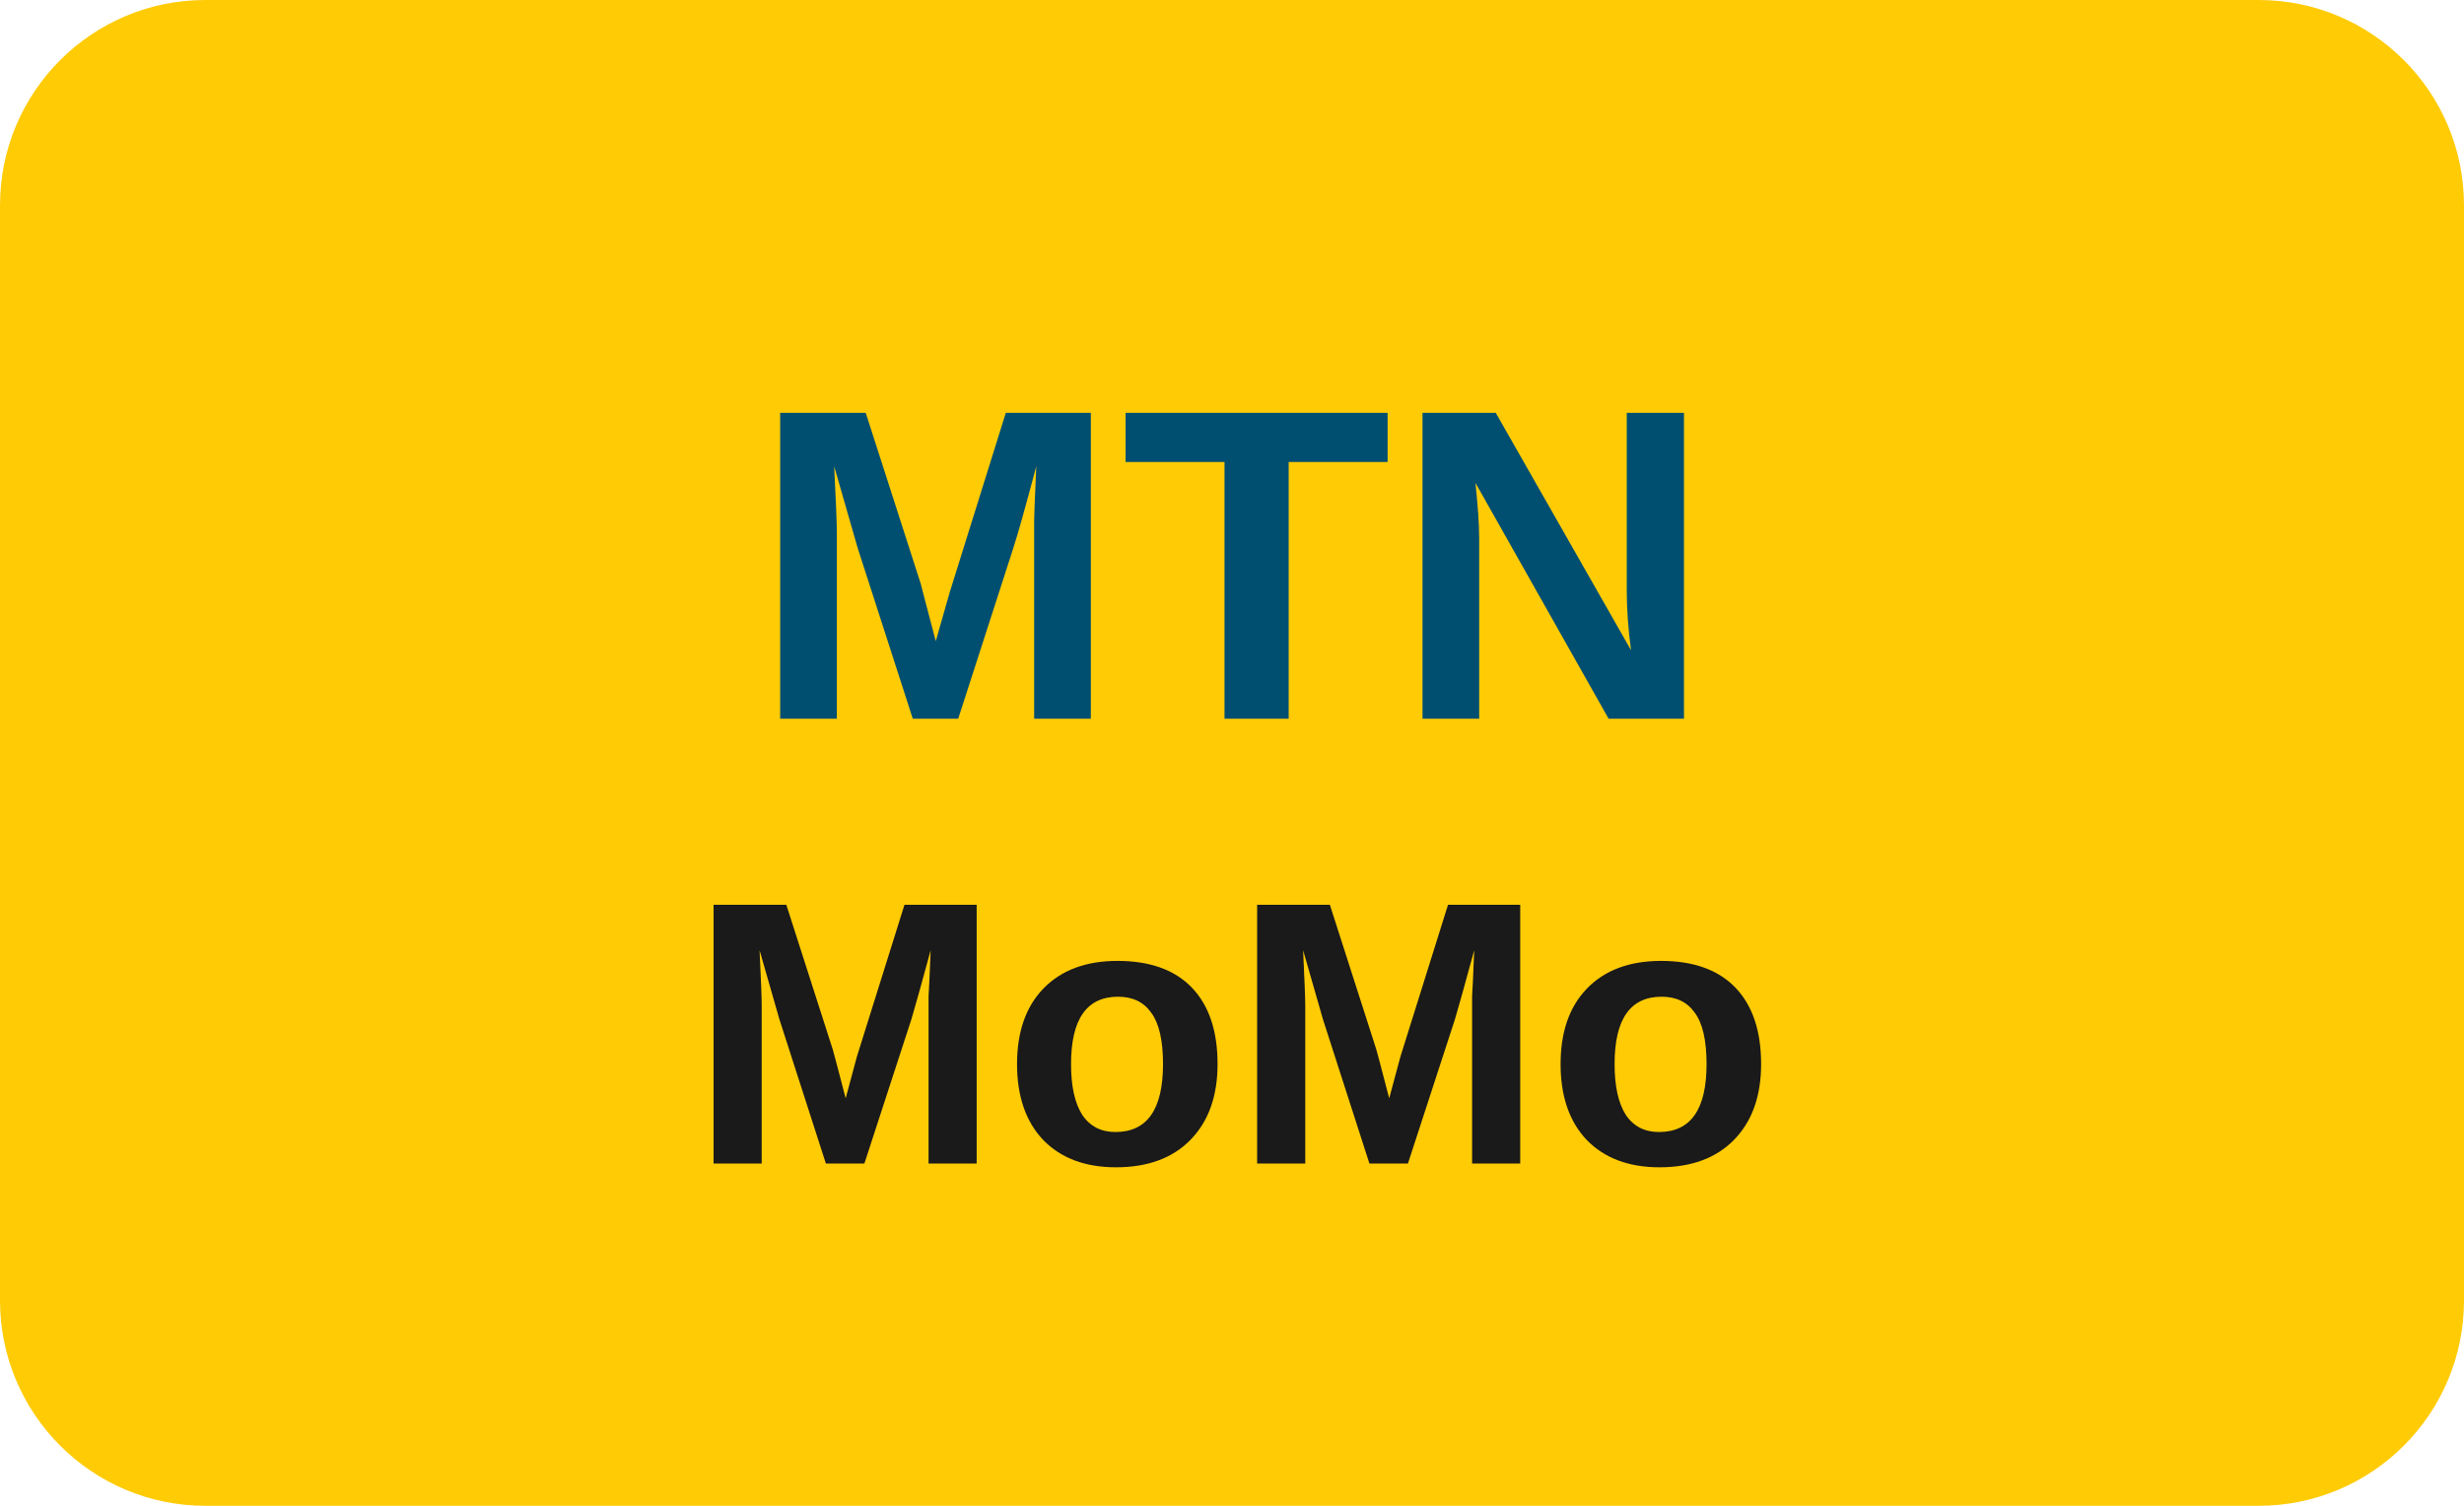
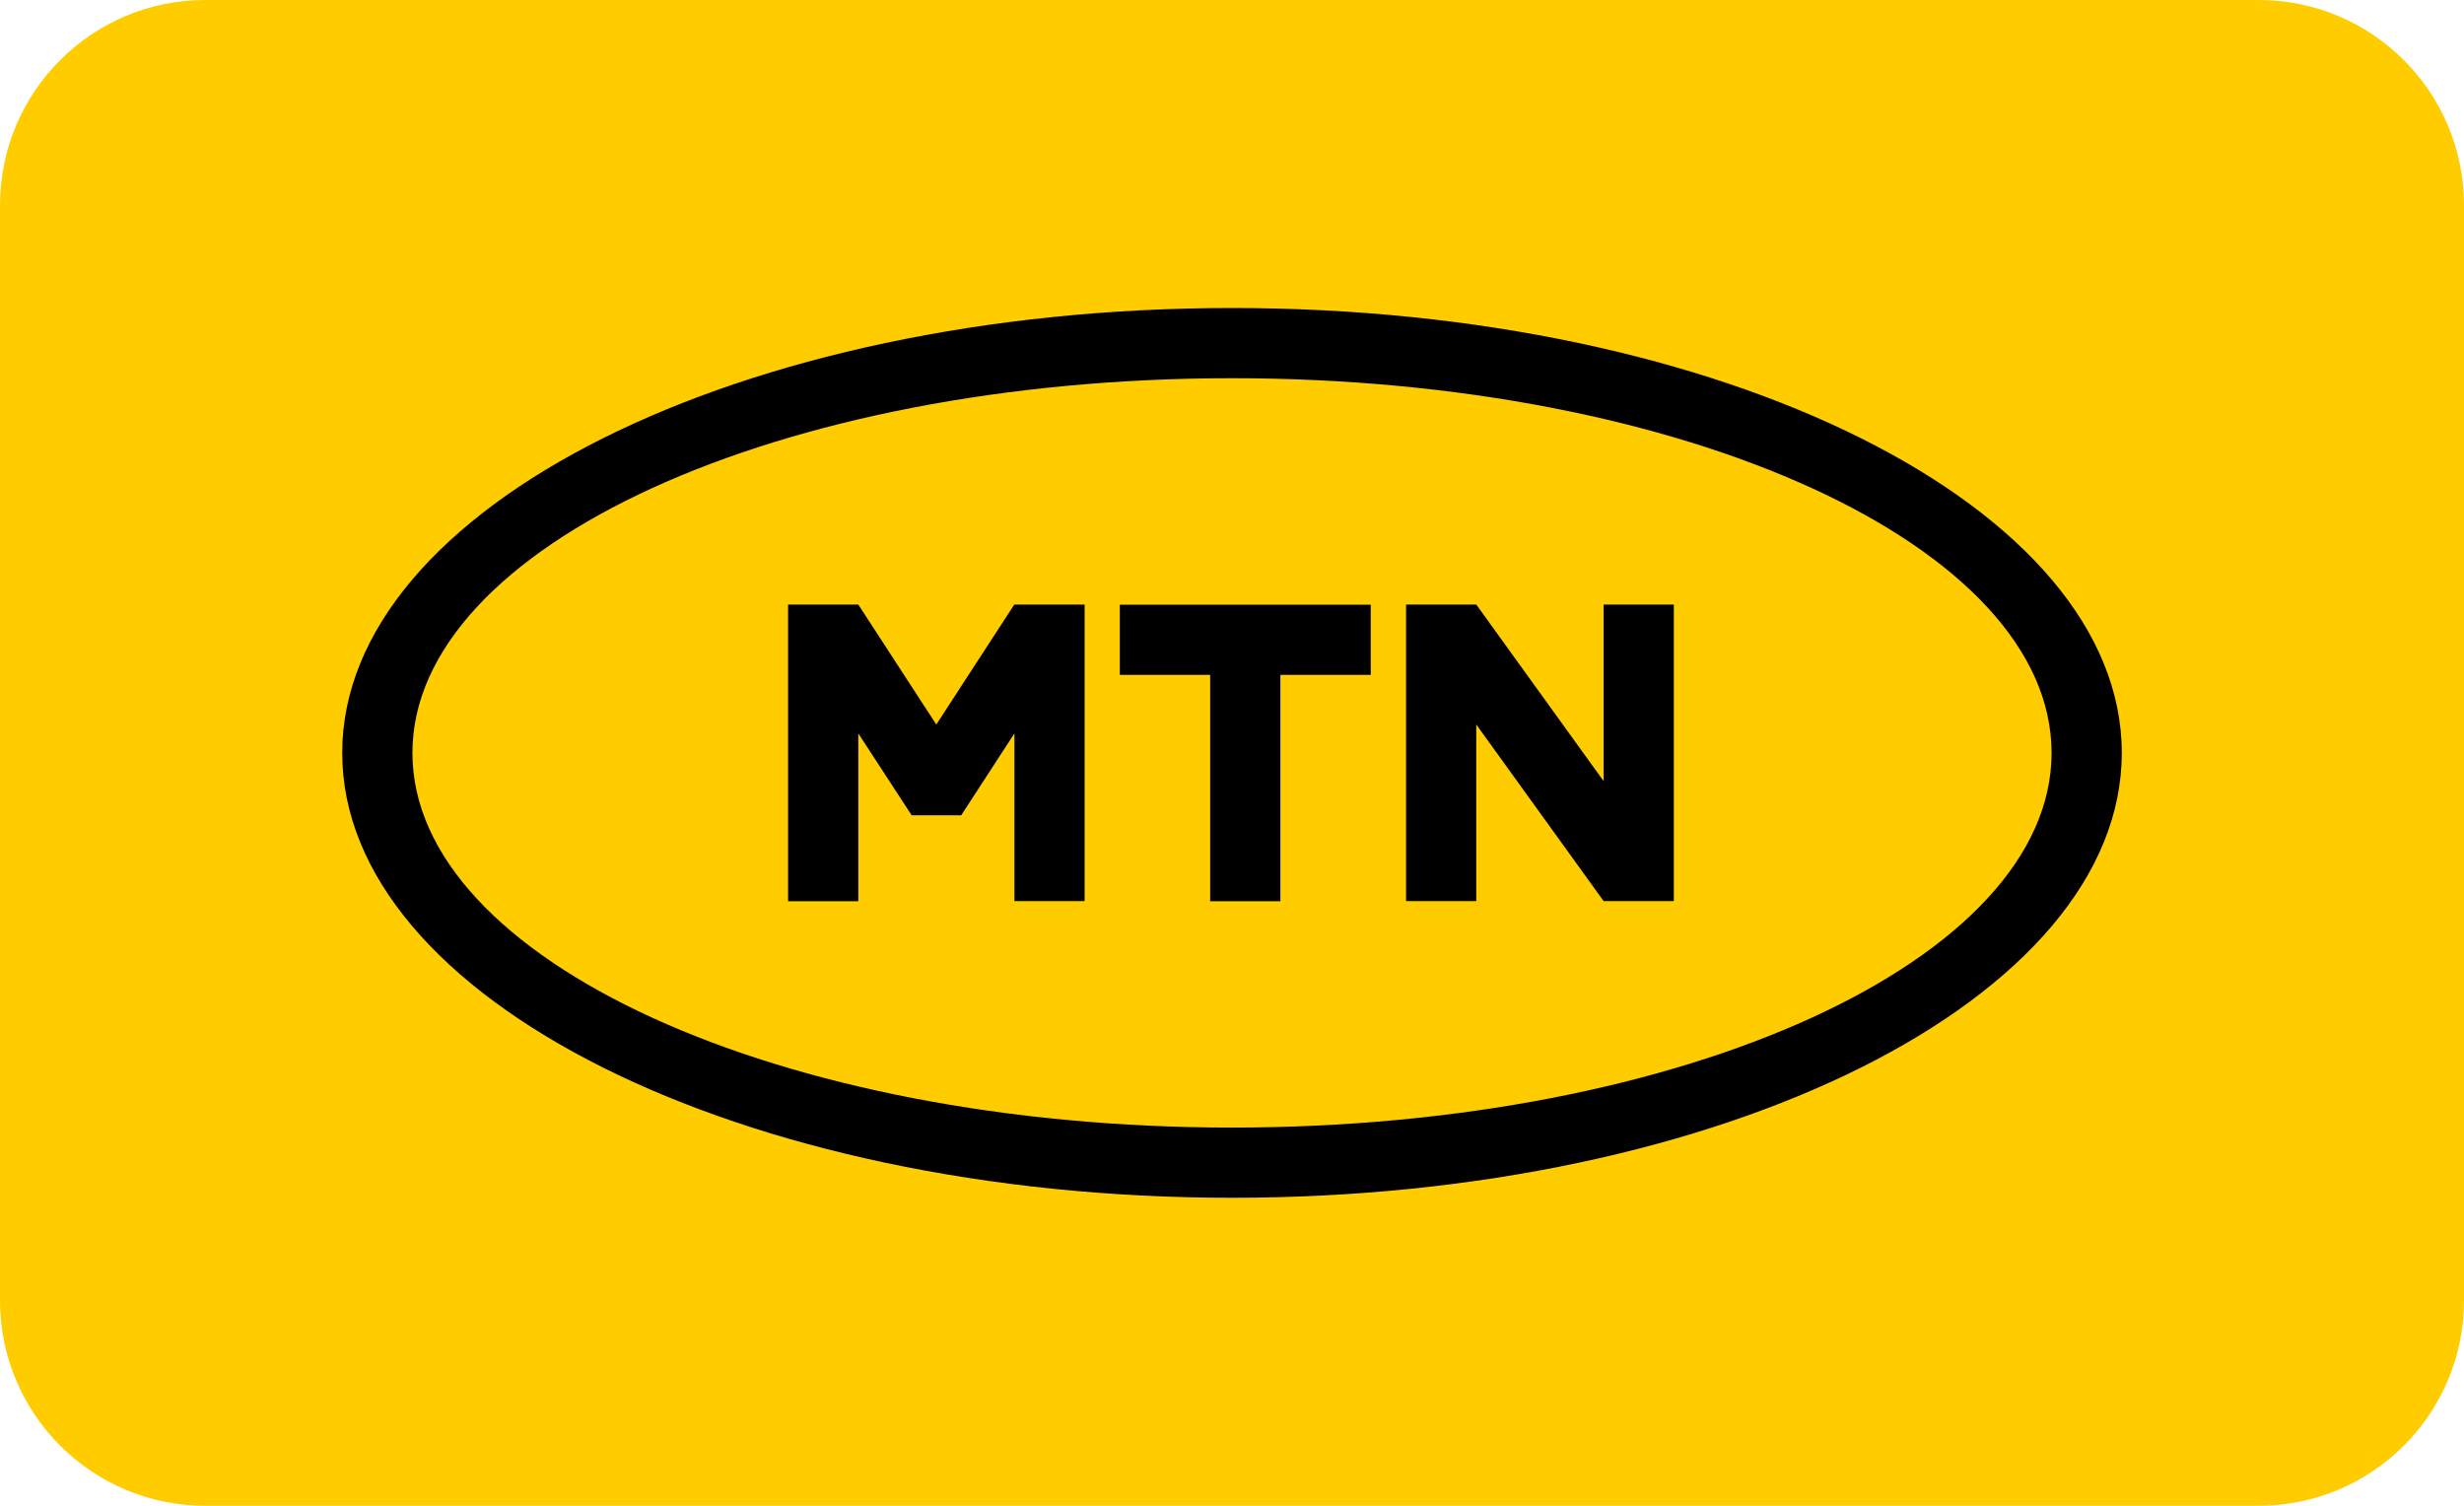
- <svg xmlns="http://www.w3.org/2000/svg" viewBox="0 0 72 44" width="72" height="44" role="img" aria-hidden="true">
-   <rect width="72" height="44" rx="6" fill="#FFCB05" />
-   <text x="36" y="21" text-anchor="middle" font-family="Arial, Helvetica, sans-serif" font-size="13" font-weight="700" fill="#004F71">MTN</text>
-   <text x="36" y="34" text-anchor="middle" font-family="Arial, Helvetica, sans-serif" font-size="11" font-weight="700" fill="#1A1A1A">MoMo</text>
+ <svg xmlns="http://www.w3.org/2000/svg" viewBox="0 0 72 44" width="72" height="44" role="img">
+   <rect width="72" height="44" rx="6" fill="#FFCC00" />
+   <svg x="8" y="9" width="56" height="26" viewBox="0 0 1280 640" preserveAspectRatio="xMidYMid meet">
+     <g id="MTN_Logo">
+       <path d="M640,0C286.5,0,0,143.3,0,320s286.5,320,640,320s640-143.3,640-320S993.5,0,640,0z M640,589.5   C314.4,589.5,50.5,468.8,50.5,320S314.4,50.5,640,50.5s589.5,120.7,589.5,269.5S965.6,589.5,640,589.5z M559.3,263.9v-50.5h180.5   v50.5h-65v162.8h-50.5V263.9H559.3z M957.8,213.3v213.3h-50.5l-91.6-127v127h-50.5V213.3h50.5l91.6,127v-127L957.8,213.3z    M320.7,426.7V213.3h50.5l56.1,86.3l56.1-86.3H534v213.3h-50.5V306l-38.3,58.9h-35.6L371.2,306v120.7H320.7z" />
+     </g>
+   </svg>
</svg>
